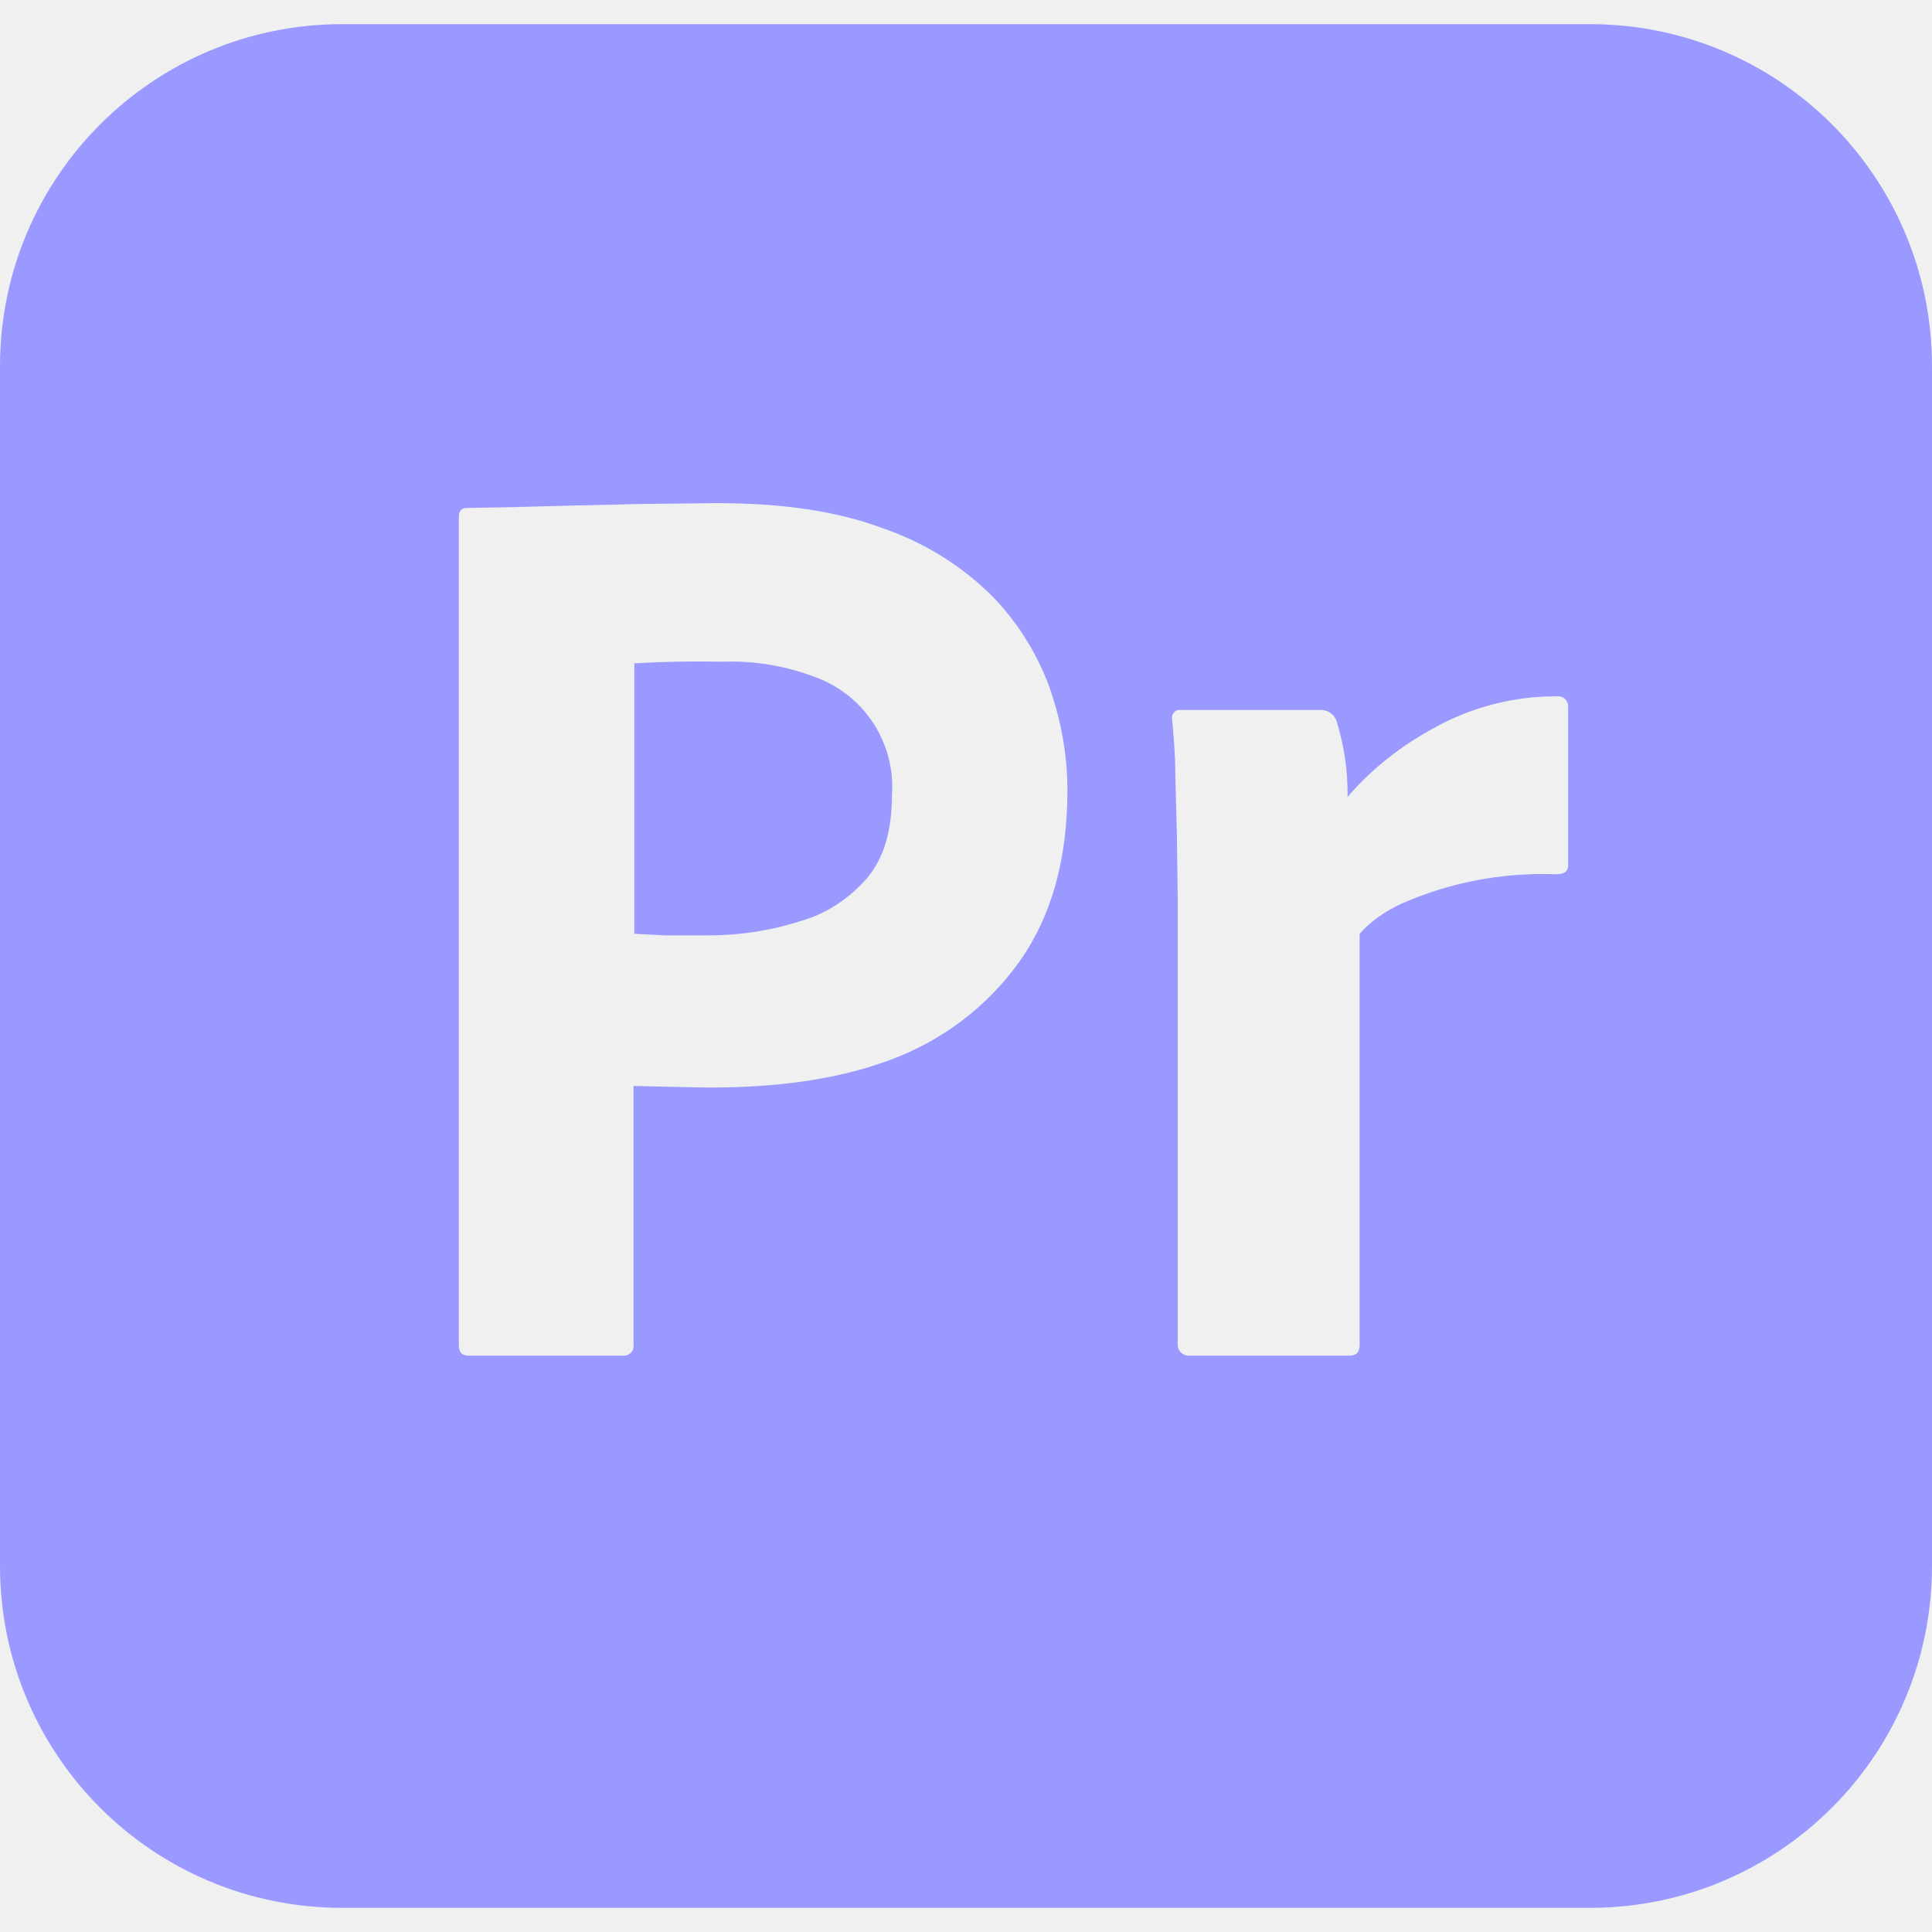
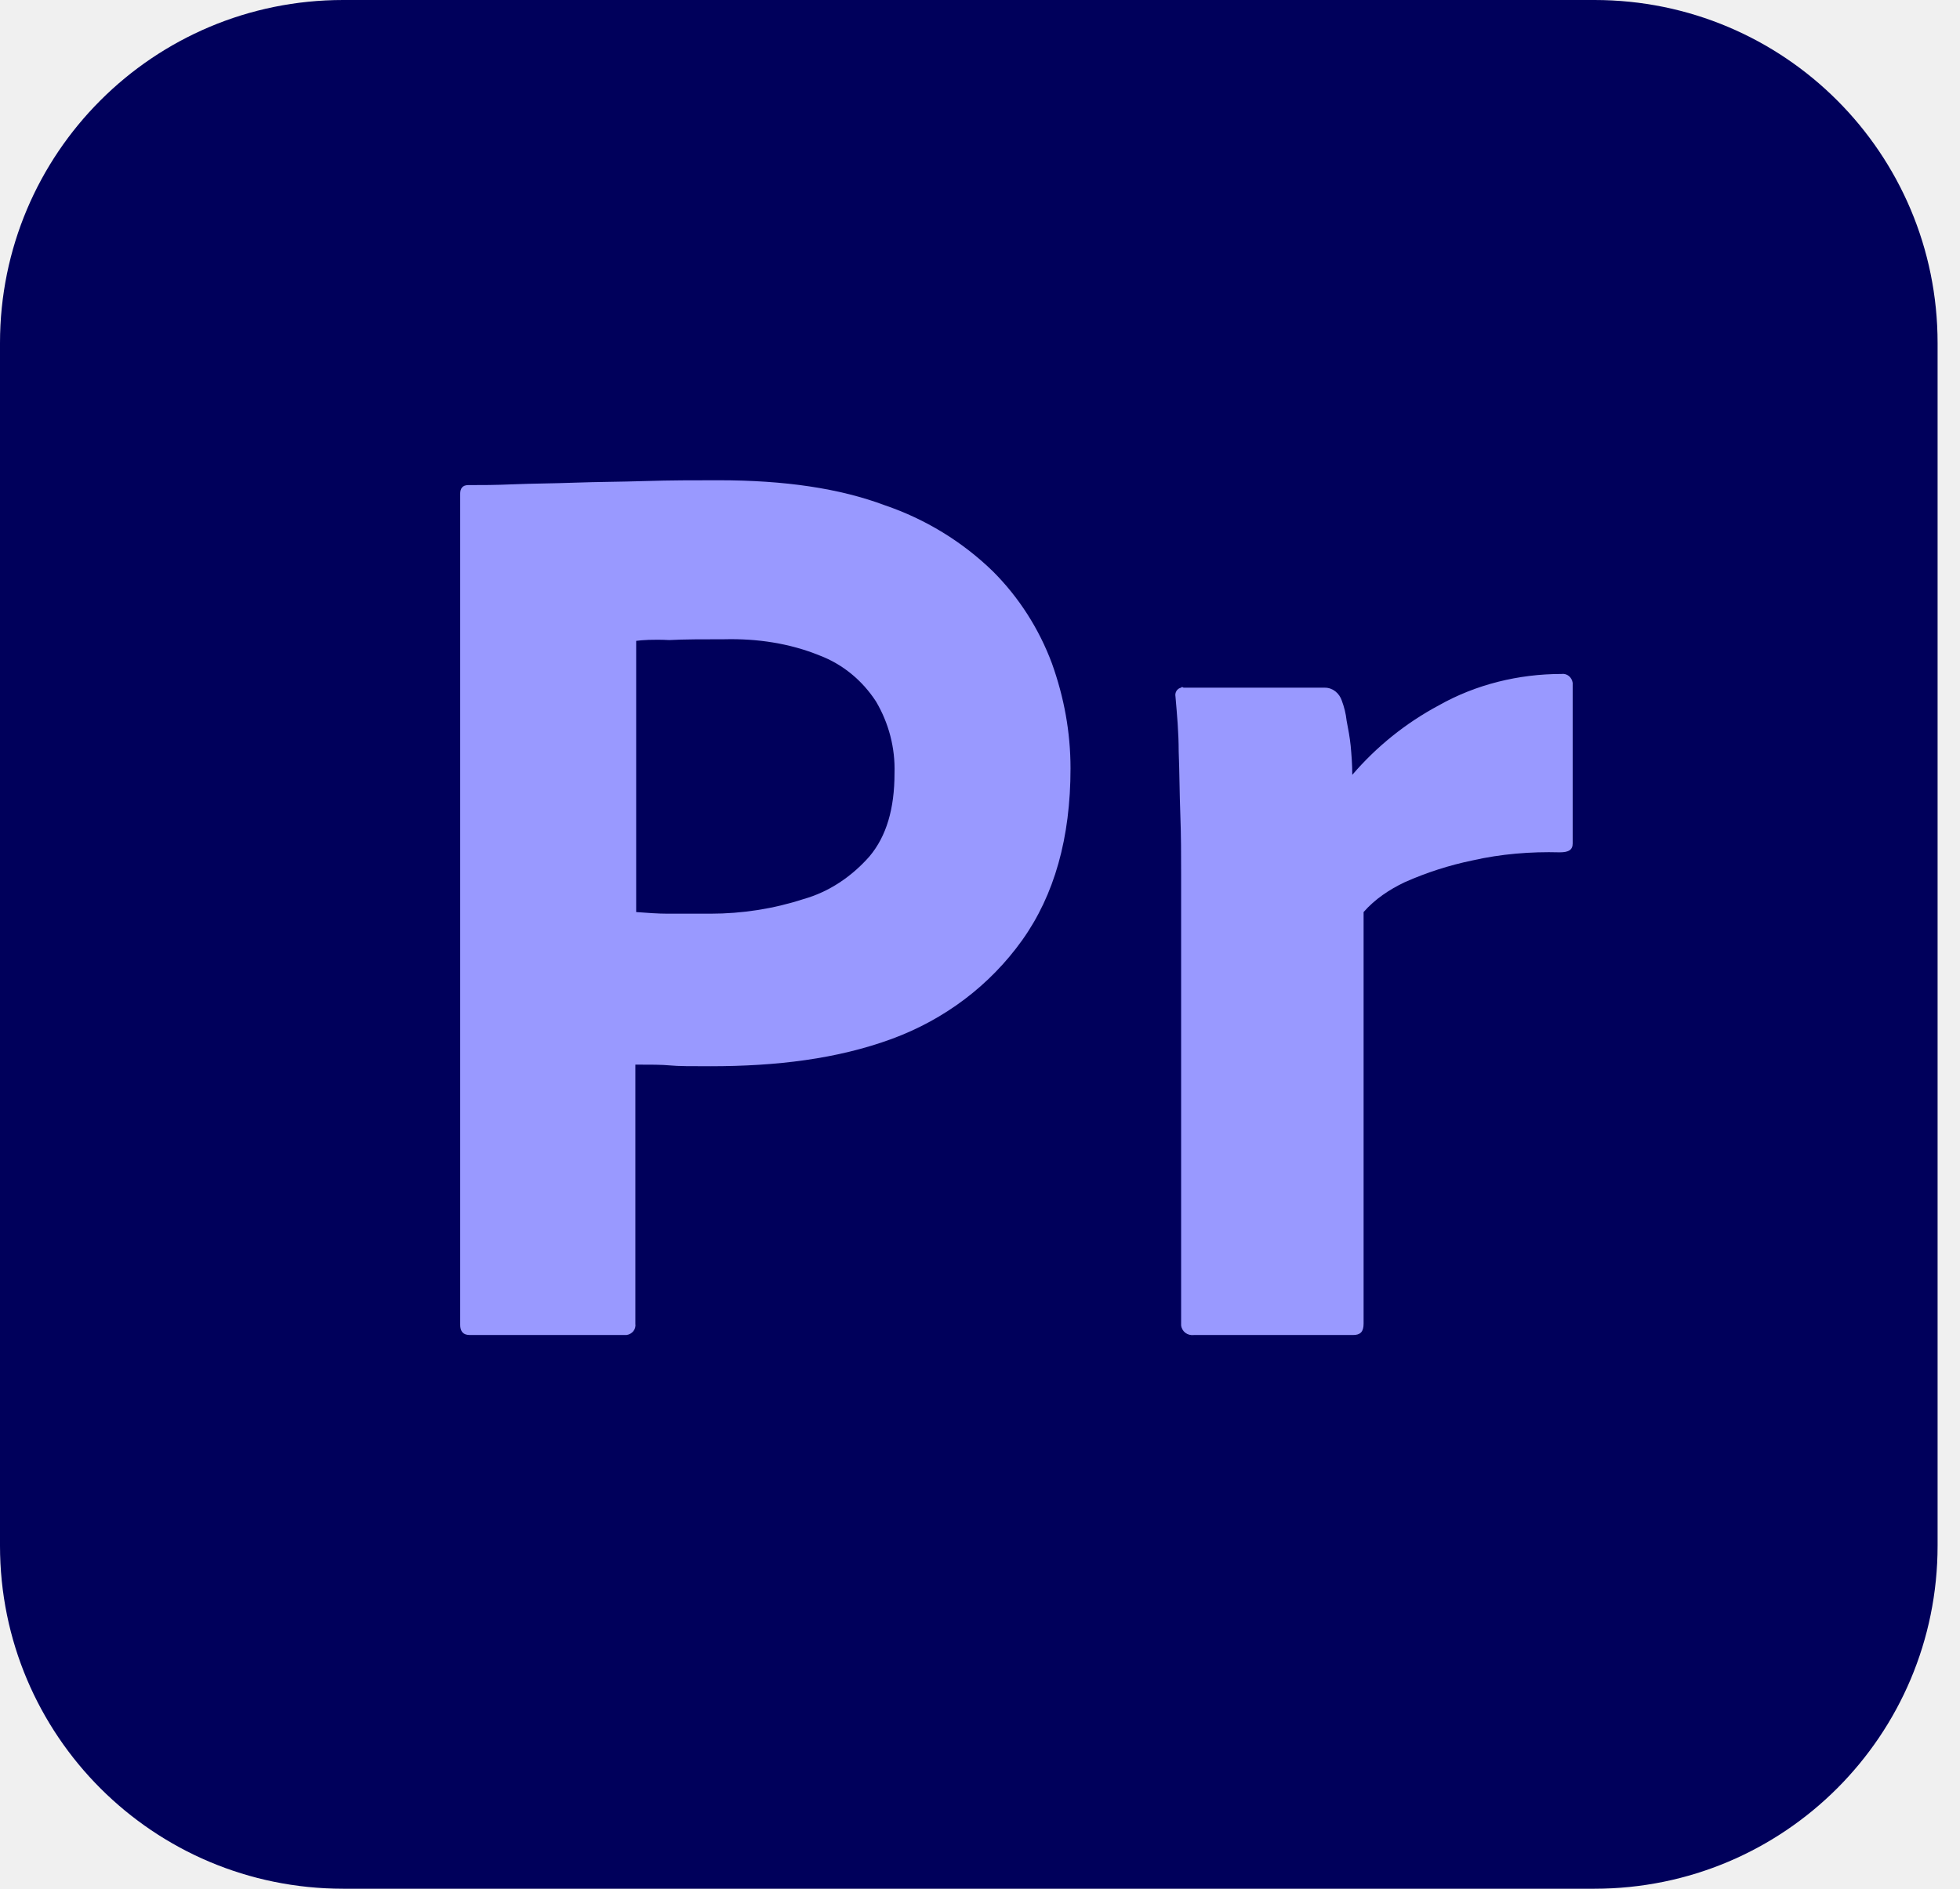
- <svg xmlns="http://www.w3.org/2000/svg" fill="#9999FF" role="img" viewBox="0 0 24 24">
-   <path d="M10.15 8.42a2.93 2.93 0 00-1.18-.2 13.9 13.9 0 00-1.09.02v3.36l.39.02h.53c.39 0 .78-.06 1.15-.18.32-.09.6-.28.82-.53.21-.25.31-.59.31-1.03a1.45 1.45 0 00-.93-1.46zM19.75.3H4.25A4.25 4.25 0 000 4.55v14.9c0 2.35 1.9 4.25 4.25 4.25h15.5c2.35 0 4.25-1.9 4.25-4.25V4.55C24 2.2 22.1.3 19.75.3zm-7.09 11.65c-.4.56-.96.98-1.61 1.22-.68.25-1.43.34-2.25.34l-.5-.01-.43-.01v3.21a.12.12 0 01-.11.14H5.82c-.08 0-.12-.04-.12-.13V6.42c0-.07.03-.11.1-.11l.56-.01.76-.02.87-.02.91-.01c.82 0 1.5.1 2.06.31.5.17.96.45 1.34.82.32.32.57.71.73 1.14.15.42.23.85.23 1.3 0 .86-.2 1.57-.6 2.13zm6.82-3.15v1.95c0 .08-.05.11-.16.11a4.35 4.35 0 00-1.92.37c-.19.09-.37.21-.51.37v5.1c0 .1-.04.14-.13.14h-1.97a.14.14 0 01-.16-.12v-5.58l-.01-.75-.02-.78c0-.23-.02-.45-.04-.68a.1.1 0 01.07-.11h1.78c.1 0 .18.07.2.16a3.03 3.03 0 01.13.92c.3-.35.67-.64 1.08-.86a3.1 3.1 0 011.52-.39c.07-.01.13.04.14.11v.04z" />
+ <svg xmlns="http://www.w3.org/2000/svg" width="83" height="80" viewBox="0 0 83 80" fill="none">
+   <g clip-path="url(#clip0_906_1820)">
+     <path d="M14.53 0H67.521C75.556 0 82.051 6.496 82.051 14.53V65.47C82.051 73.504 75.556 80 67.521 80H14.53C6.496 80 0 73.504 0 65.47V14.53C0 6.496 6.496 0 14.53 0Z" fill="#00005B" />
+     <path d="M19.487 56.102V20.923C19.487 20.684 19.59 20.547 19.829 20.547C20.41 20.547 20.957 20.547 21.744 20.513C22.564 20.479 23.419 20.479 24.342 20.444C25.265 20.41 26.256 20.41 27.316 20.376C28.376 20.342 29.402 20.342 30.427 20.342C33.231 20.342 35.556 20.684 37.47 21.402C39.179 21.983 40.752 22.94 42.051 24.205C43.145 25.299 44 26.632 44.547 28.102C45.06 29.538 45.333 31.009 45.333 32.547C45.333 35.487 44.65 37.914 43.282 39.829C41.914 41.743 40 43.179 37.778 44C35.453 44.855 32.889 45.162 30.085 45.162C29.265 45.162 28.718 45.162 28.376 45.128C28.034 45.094 27.556 45.094 26.906 45.094V56.068C26.94 56.308 26.769 56.513 26.53 56.547C26.496 56.547 26.462 56.547 26.393 56.547H19.897C19.624 56.547 19.487 56.41 19.487 56.102ZM26.94 27.145V38.632C27.419 38.667 27.863 38.701 28.273 38.701H30.085C31.419 38.701 32.752 38.496 34.017 38.085C35.111 37.778 36.068 37.128 36.821 36.273C37.538 35.419 37.88 34.256 37.88 32.752C37.914 31.692 37.641 30.632 37.094 29.709C36.513 28.82 35.692 28.137 34.701 27.761C33.436 27.248 32.068 27.043 30.667 27.077C29.778 27.077 28.991 27.077 28.342 27.111C27.658 27.077 27.18 27.111 26.94 27.145Z" fill="#9999FF" />
+     <path d="M50.12 29.128H56.103C56.444 29.128 56.718 29.367 56.821 29.675C56.923 29.948 56.992 30.222 57.026 30.53C57.094 30.872 57.162 31.248 57.197 31.59C57.231 31.966 57.265 32.376 57.265 32.82C58.291 31.624 59.521 30.632 60.923 29.88C62.496 28.991 64.308 28.547 66.12 28.547C66.359 28.513 66.564 28.684 66.598 28.923C66.598 28.957 66.598 28.991 66.598 29.06V35.726C66.598 36 66.427 36.102 66.051 36.102C64.82 36.068 63.556 36.171 62.359 36.444C61.367 36.649 60.41 36.957 59.487 37.367C58.838 37.675 58.222 38.085 57.744 38.632V56.068C57.744 56.41 57.607 56.547 57.299 56.547H50.564C50.291 56.581 50.051 56.41 50.017 56.137C50.017 56.102 50.017 56.034 50.017 56V37.06C50.017 36.239 50.017 35.384 49.983 34.496C49.949 33.607 49.949 32.718 49.914 31.829C49.914 31.043 49.846 30.29 49.778 29.504C49.744 29.333 49.846 29.162 50.017 29.128C50.017 29.094 50.086 29.094 50.12 29.128Z" fill="#9999FF" />
+   </g>
+   <defs>
+     <clipPath id="clip0_906_1820">
+       <rect width="82.051" height="80" fill="white" />
+     </clipPath>
+   </defs>
</svg>
